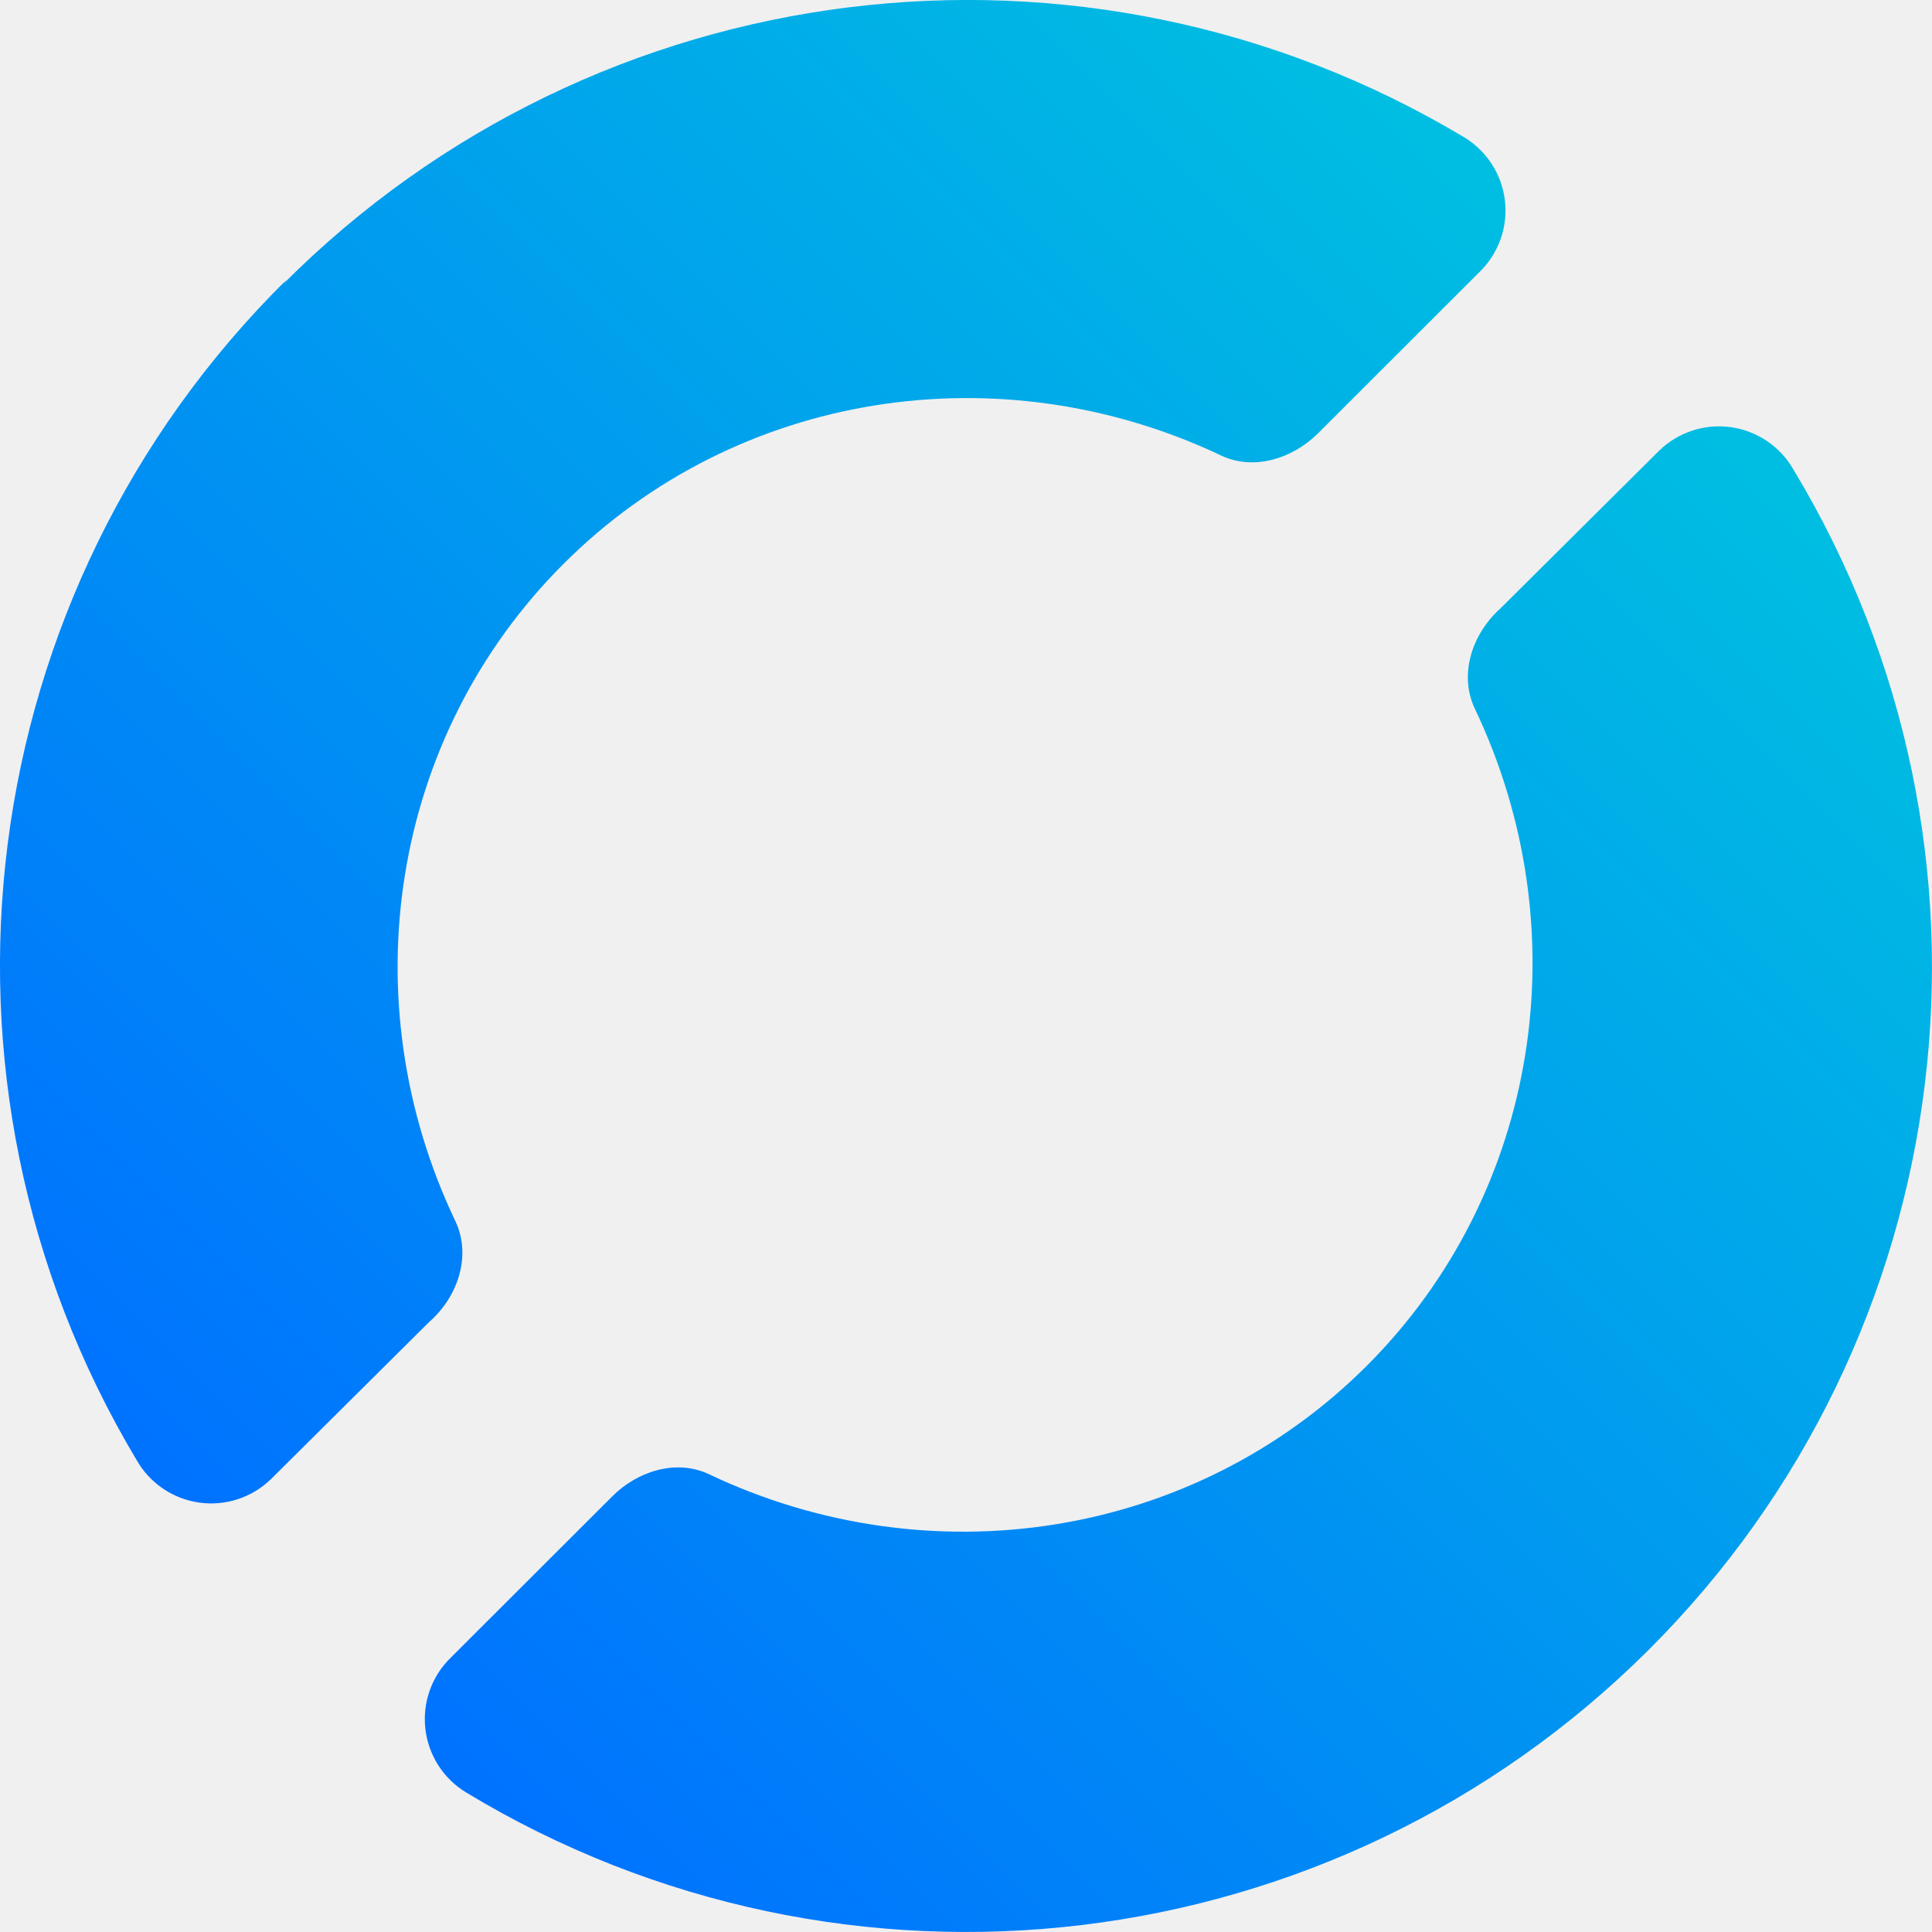
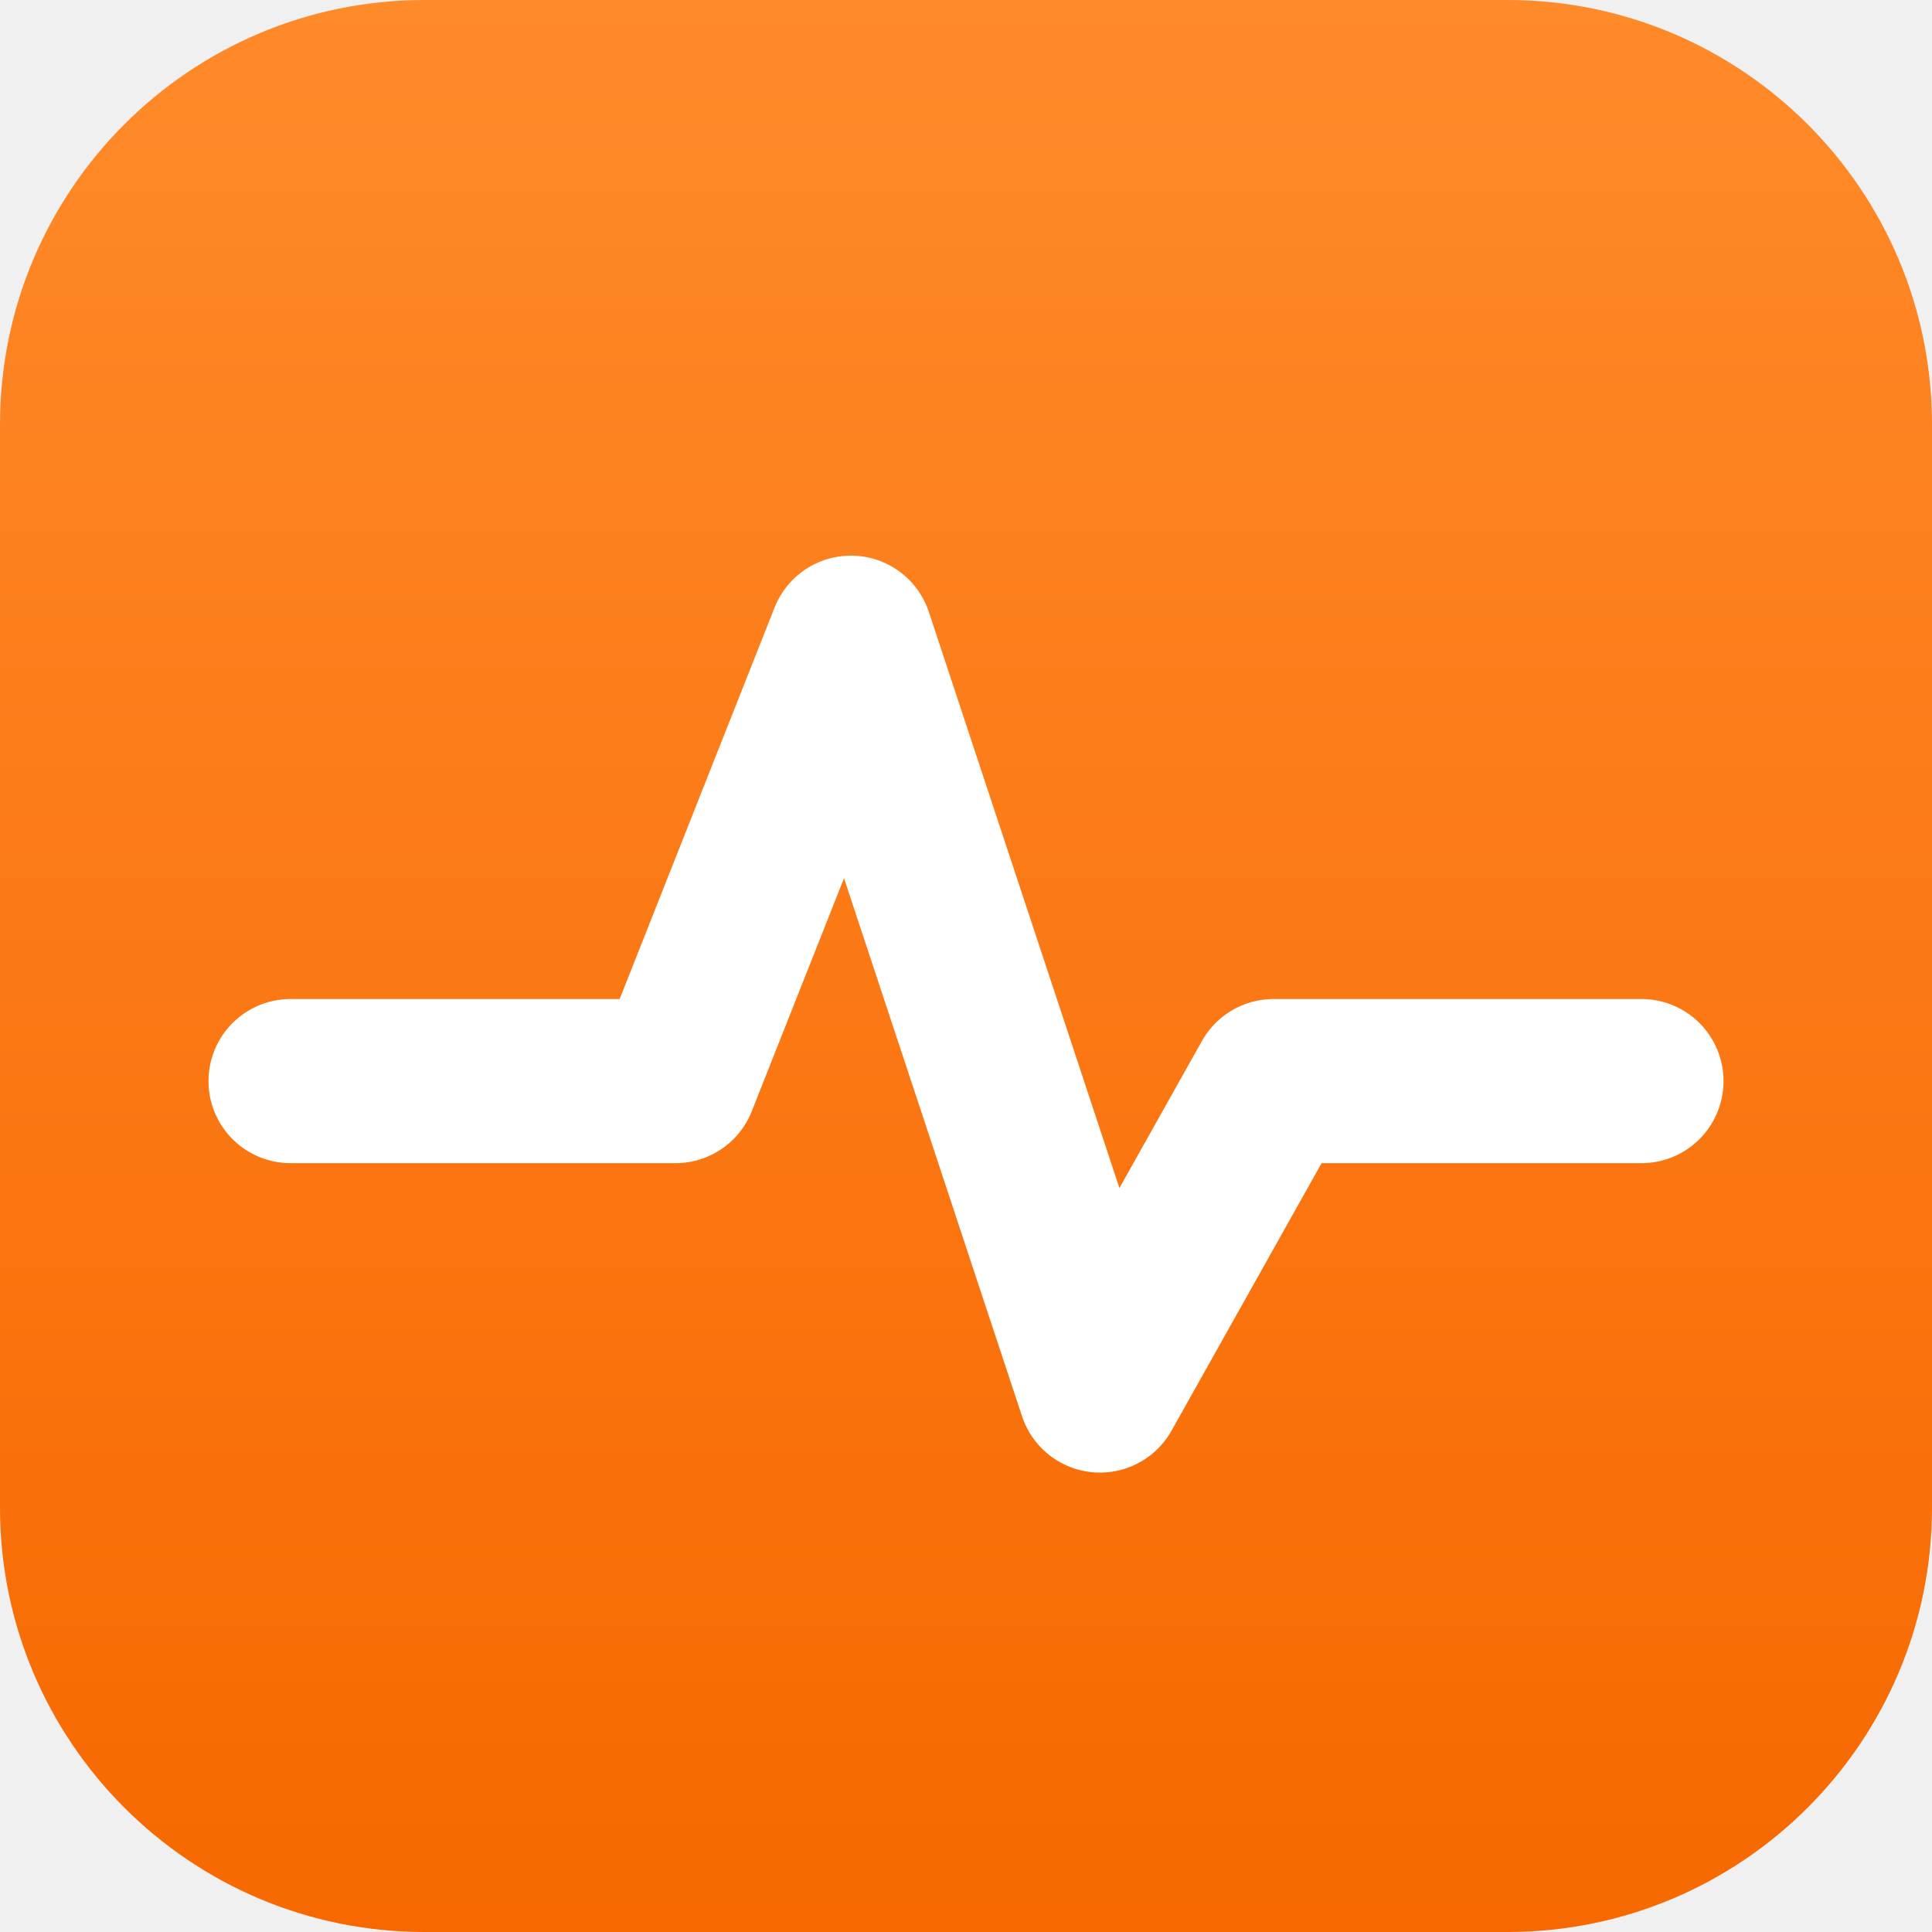
- <svg xmlns="http://www.w3.org/2000/svg" xmlns:xlink="http://www.w3.org/1999/xlink" xml:space="preserve" viewBox="66.993 897.484 26 26">
-   <linearGradient id="a" x1=".148" x2=".845" y1=".851" y2=".154" gradientTransform="matrix(26.301 0 0 26.331 90.674 911.757)" gradientUnits="userSpaceOnUse">
-     <stop offset="0" stop-color="#0071ff" />
-     <stop offset="1" stop-color="#00bfe1" />
-   </linearGradient>
+ <svg xmlns="http://www.w3.org/2000/svg" viewBox="0 0 1024 1024">
  <defs>
-     <linearGradient xlink:href="#a" id="b" x1=".148" x2=".845" y1=".851" y2=".154" gradientTransform="matrix(26.00048 0 0 25.99935 66.993 897.485)" gradientUnits="userSpaceOnUse" />
+     <linearGradient id="g" x1="0" y1="0" x2="0" y2="1">
+       <stop offset="0" stop-color="#FF8A2A" />
+       <stop offset="1" stop-color="#F76800" />
+     </linearGradient>
  </defs>
-   <path fill="url(#b)" d="m89.318 903.552-2.135 2.122c-.376.337-.558.879-.347 1.337 1.422 2.976.882 6.524-1.452 8.856-2.335 2.331-5.887 2.87-8.866 1.449-.439-.197-.954-.03-1.292.312l-2.17 2.167a1.154 1.154 0 0 0 .208 1.81 13.005 13.005 0 0 0 15.91-1.912 12.97 12.97 0 0 0 1.956-15.887 1.154 1.154 0 0 0-1.812-.254zm-18.467-2.305a12.969 12.969 0 0 0-2.02 15.885 1.154 1.154 0 0 0 1.812.254l2.124-2.11c.385-.336.572-.884.359-1.348-1.423-2.976-.884-6.524 1.451-8.856 2.334-2.332 5.887-2.871 8.866-1.45.434.194.942.033 1.281-.3l2.182-2.18a1.152 1.152 0 0 0-.208-1.81 13.009 13.009 0 0 0-15.893 1.973z" />
+   <rect x="0" y="0" width="1024" height="1024" rx="225" fill="url(#g)" />
+   <polyline points="154,573 358,573 451,338 583,737 675,573 870,573" fill="none" stroke="#FFFFFF" stroke-width="87" stroke-linecap="round" stroke-linejoin="round" />
</svg>
